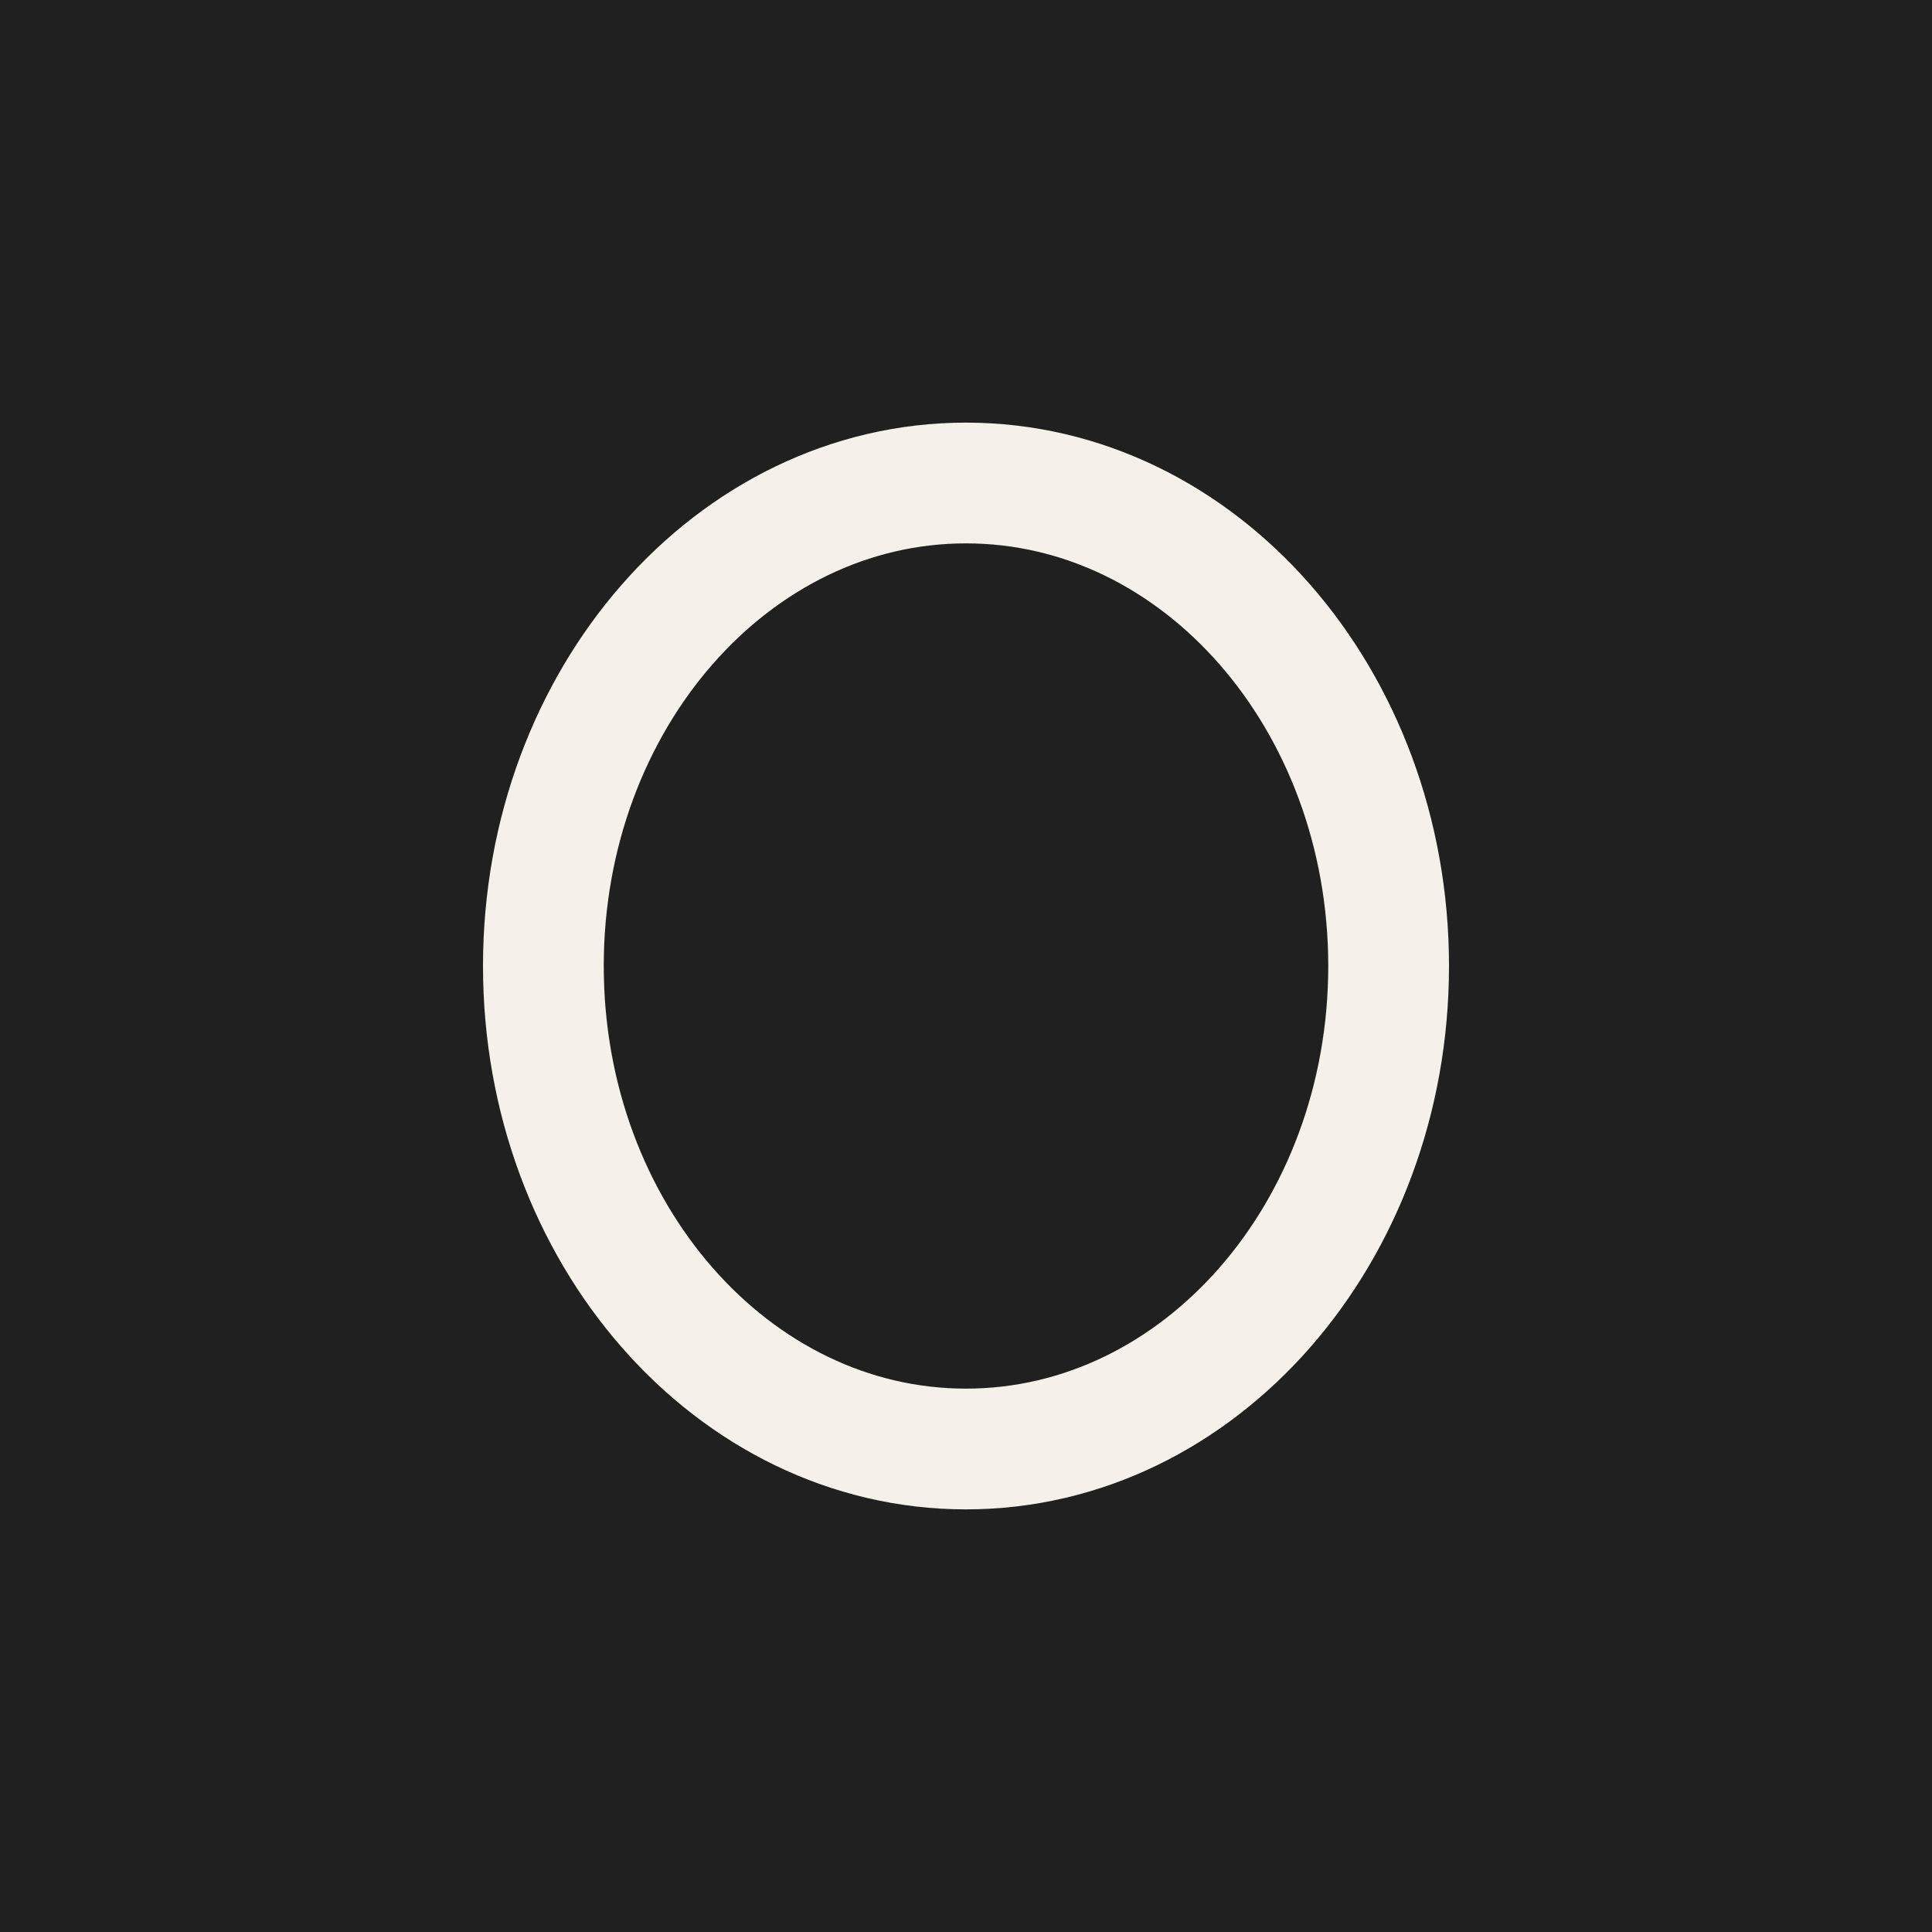
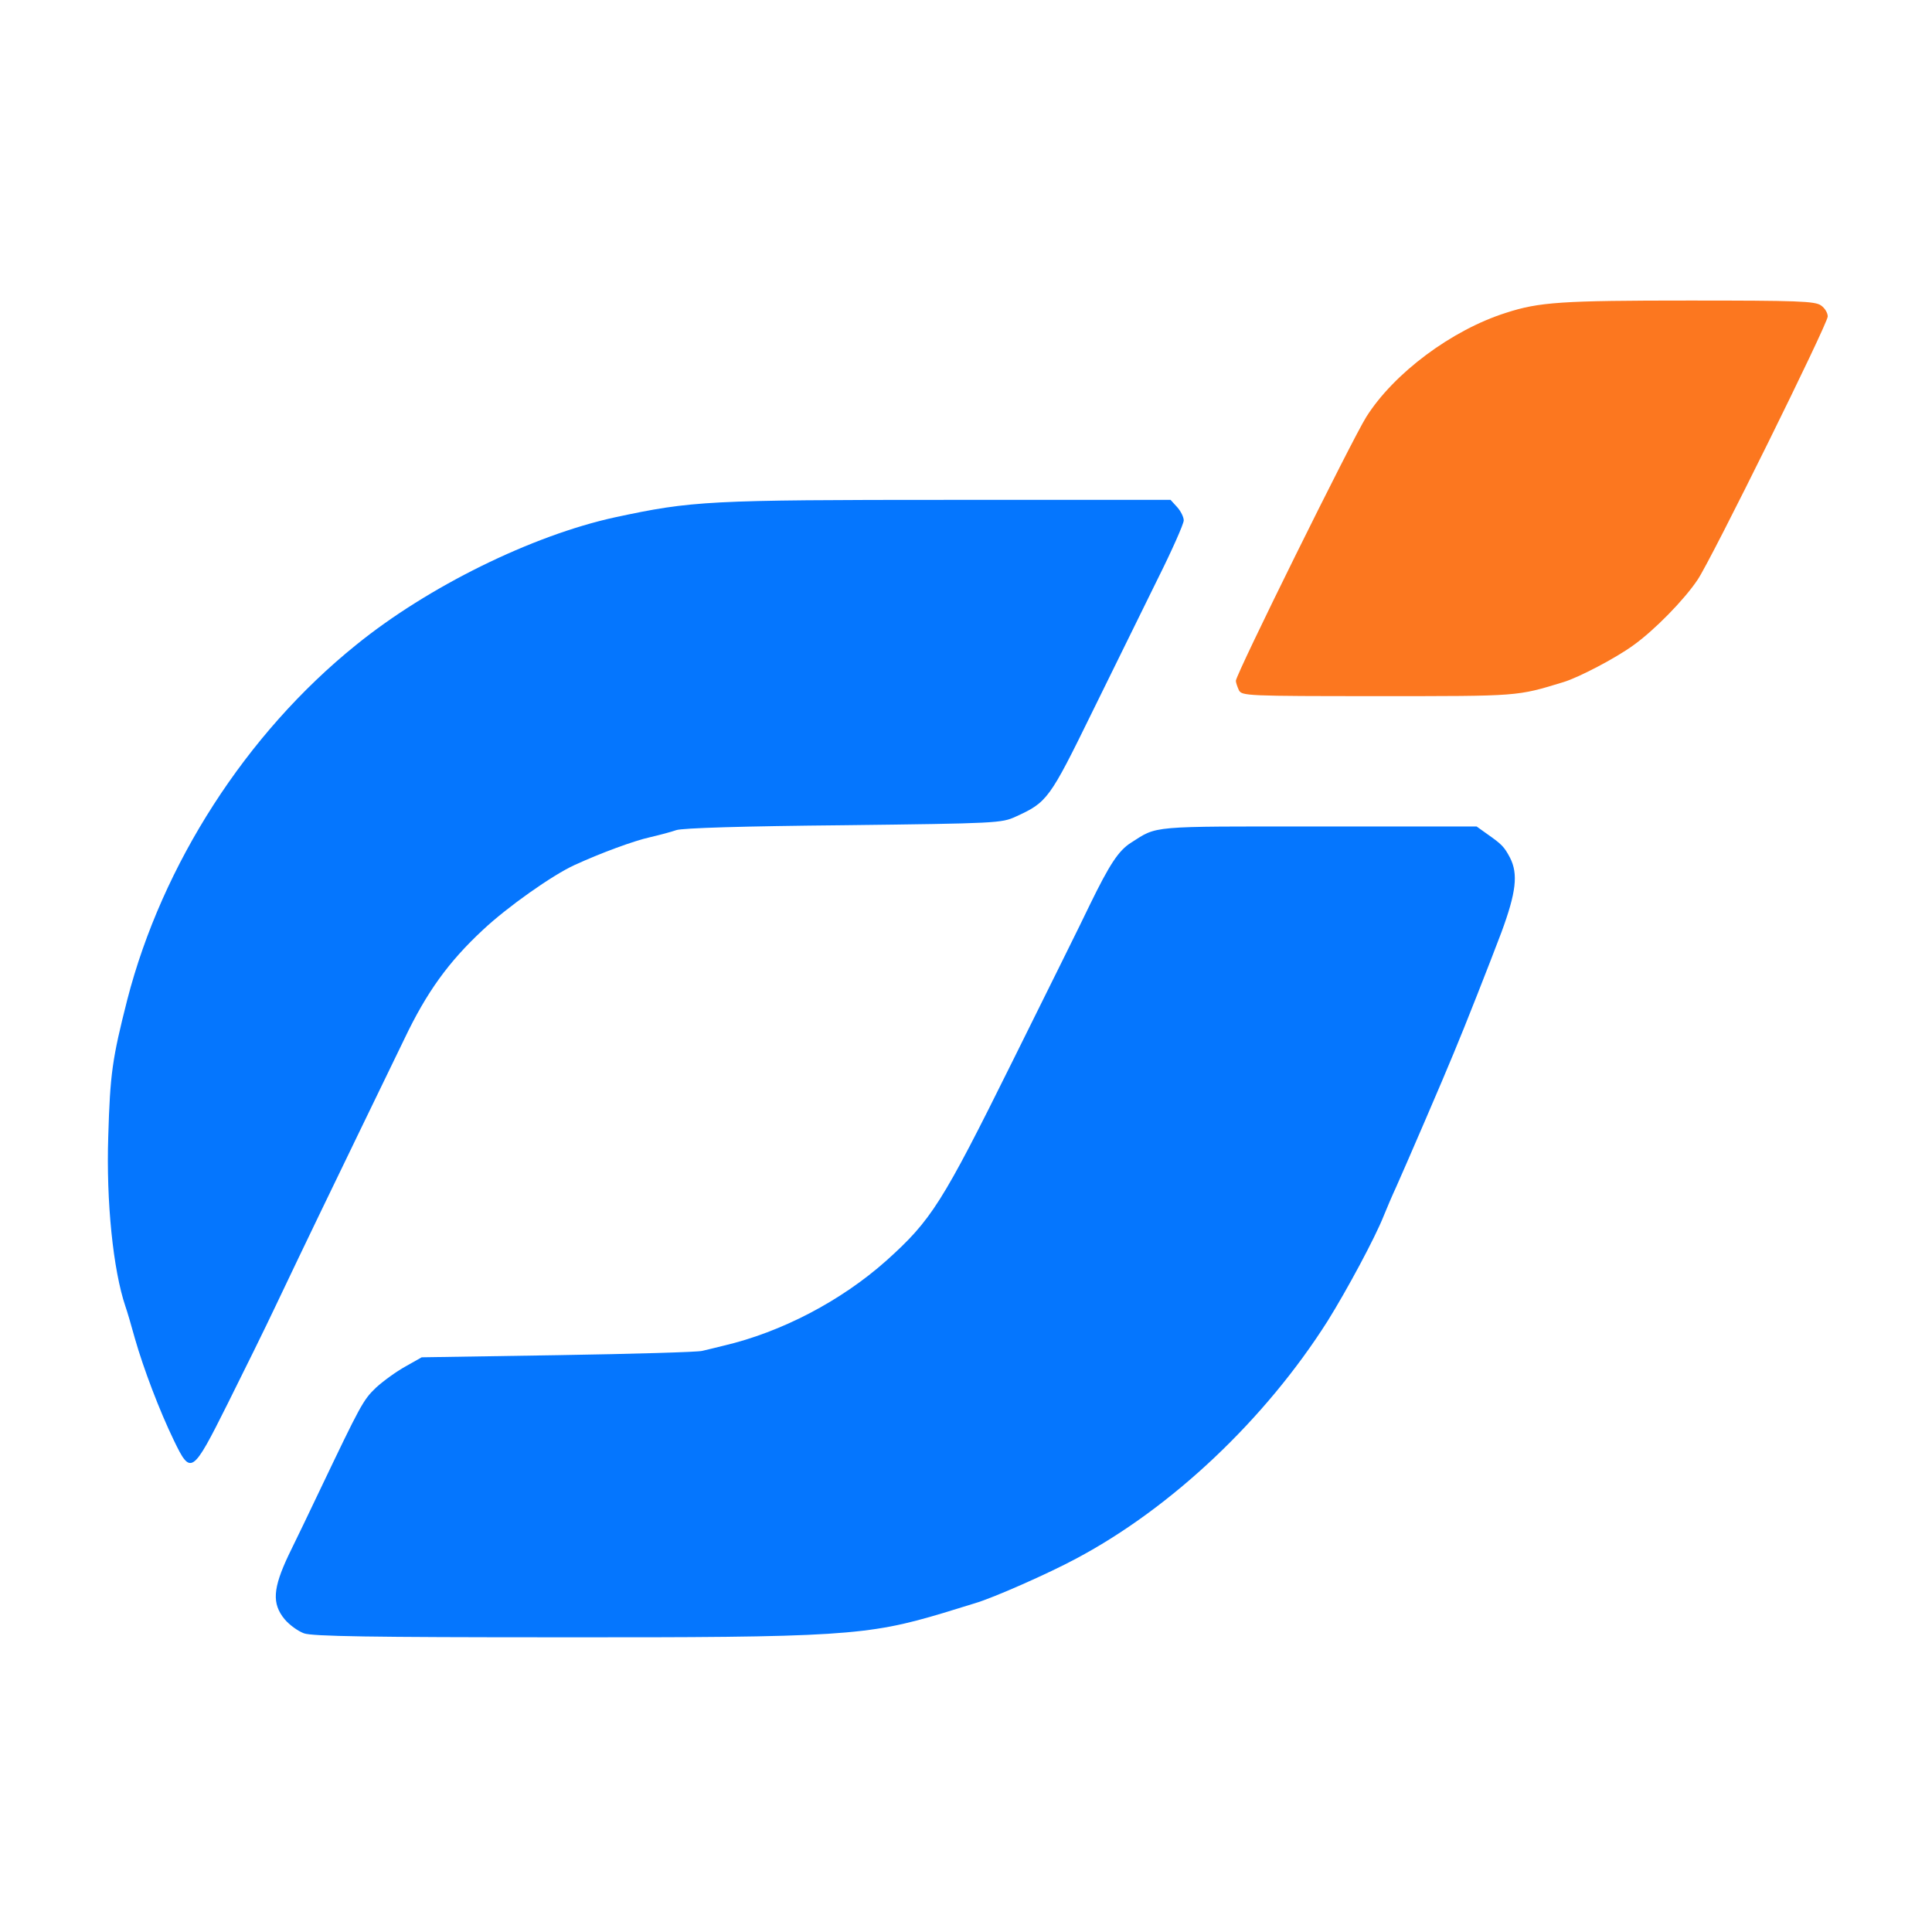
- <svg xmlns="http://www.w3.org/2000/svg" viewBox="0 0 32 32">
-   <rect width="32" height="32" fill="#202020" />
-   <ellipse cx="16" cy="16" rx="7" ry="8" fill="none" stroke="#F5F0E8" stroke-width="2" />
+ <svg xmlns="http://www.w3.org/2000/svg" viewBox="-2 607 630 630" role="img" aria-label="Oryne">
+   <path fill="#0576FE" fill-rule="evenodd" d="M97.1 1139.6C95.2 1138.9 92.4 1136.9 90.8 1135.0C86.6 1129.9 87.0 1124.9 92.1 1114.1C94.4 1109.4 99.1 1099.7 102.5 1092.5C115.5 1065.3 116.4 1063.5 120.6 1059.5C123.0 1057.3 127.3 1054.2 130.2 1052.6L135.5 1049.6L180.0 1048.9C204.5 1048.5 225.6 1047.9 227.0 1047.5C228.4 1047.2 231.5 1046.4 234.0 1045.8C252.8 1041.4 272.3 1031.2 287.0 1018.1C301.7 1004.9 305.2 999.4 328.2 953.0C339.8 929.6 351.2 906.7 353.4 902.0C359.8 888.9 362.7 884.4 366.8 881.8C375.6 876.2 372.3 876.5 427.9 876.5L479.5 876.5L483.0 879.0C487.7 882.3 488.5 883.1 490.4 886.7C493.1 892.0 492.4 898.0 487.6 911.0C483.9 920.8 475.5 942.2 472.0 950.5C469.0 957.9 456.0 988.0 453.3 994.0C451.9 997.0 450.1 1001.3 449.2 1003.5C446.4 1010.6 437.2 1027.7 430.9 1037.8C410.6 1069.8 380.2 1098.6 349.0 1115.2C340.1 1120.0 321.8 1128.1 315.9 1129.8C314.0 1130.4 309.4 1131.8 305.5 1133.0C280.8 1140.4 272.0 1141.0 179.5 1140.9C119.5 1140.9 99.7 1140.6 97.1 1139.6ZM54.7 1076.7C50.0 1067.0 44.8 1053.3 42.0 1043.5C40.8 1039.1 39.4 1034.4 38.9 1033.0C34.9 1021.2 32.6 998.9 33.3 977.6C33.9 957.1 34.6 952.3 39.5 933.0C50.9 888.8 78.3 846.2 114.0 817.4C137.5 798.3 171.5 781.6 198.5 775.7C223.7 770.3 228.7 770.0 308.4 770.0L379.7 770.0L381.8 772.3C383.0 773.6 384.0 775.6 384.0 776.7C384.0 777.8 380.2 786.4 375.6 795.6C371.0 804.9 361.4 824.5 354.2 839.1C340.2 867.7 339.5 868.6 329.2 873.3C324.6 875.4 323.2 875.5 273.0 876.1C240.7 876.4 220.4 877.0 218.5 877.7C216.8 878.3 213.0 879.3 210.0 880.0C204.6 881.2 193.8 885.2 185.3 889.1C178.1 892.4 163.5 902.7 155.5 910.2C144.2 920.7 137.1 930.6 129.9 945.7C127.6 950.5 121.2 963.7 115.7 975.0C105.5 996.1 98.5 1010.5 87.9 1032.8C84.6 1039.8 77.5 1054.2 72.2 1064.8C60.7 1087.8 60.2 1088.1 54.7 1076.7Z" />
+   <path fill="#FC771F" fill-rule="evenodd" d="M402.0 832.1C401.5 831.0 401.0 829.6 401.0 829.0C401.0 826.9 438.8 750.5 443.5 743.0C452.5 728.7 471.4 714.6 489.1 709.0C499.9 705.5 507.1 705.0 549.0 705.0C584.1 705.0 589.9 705.2 591.8 706.6C593.0 707.4 594.0 709.0 594.0 710.2C594.0 712.6 556.1 789.3 551.6 796.0C547.2 802.6 537.4 812.6 530.5 817.5C524.7 821.7 512.8 827.9 507.9 829.4C492.5 834.1 493.7 834.0 447.3 834.0C404.6 834.0 403.0 833.9 402.0 832.1Z" />
</svg>
